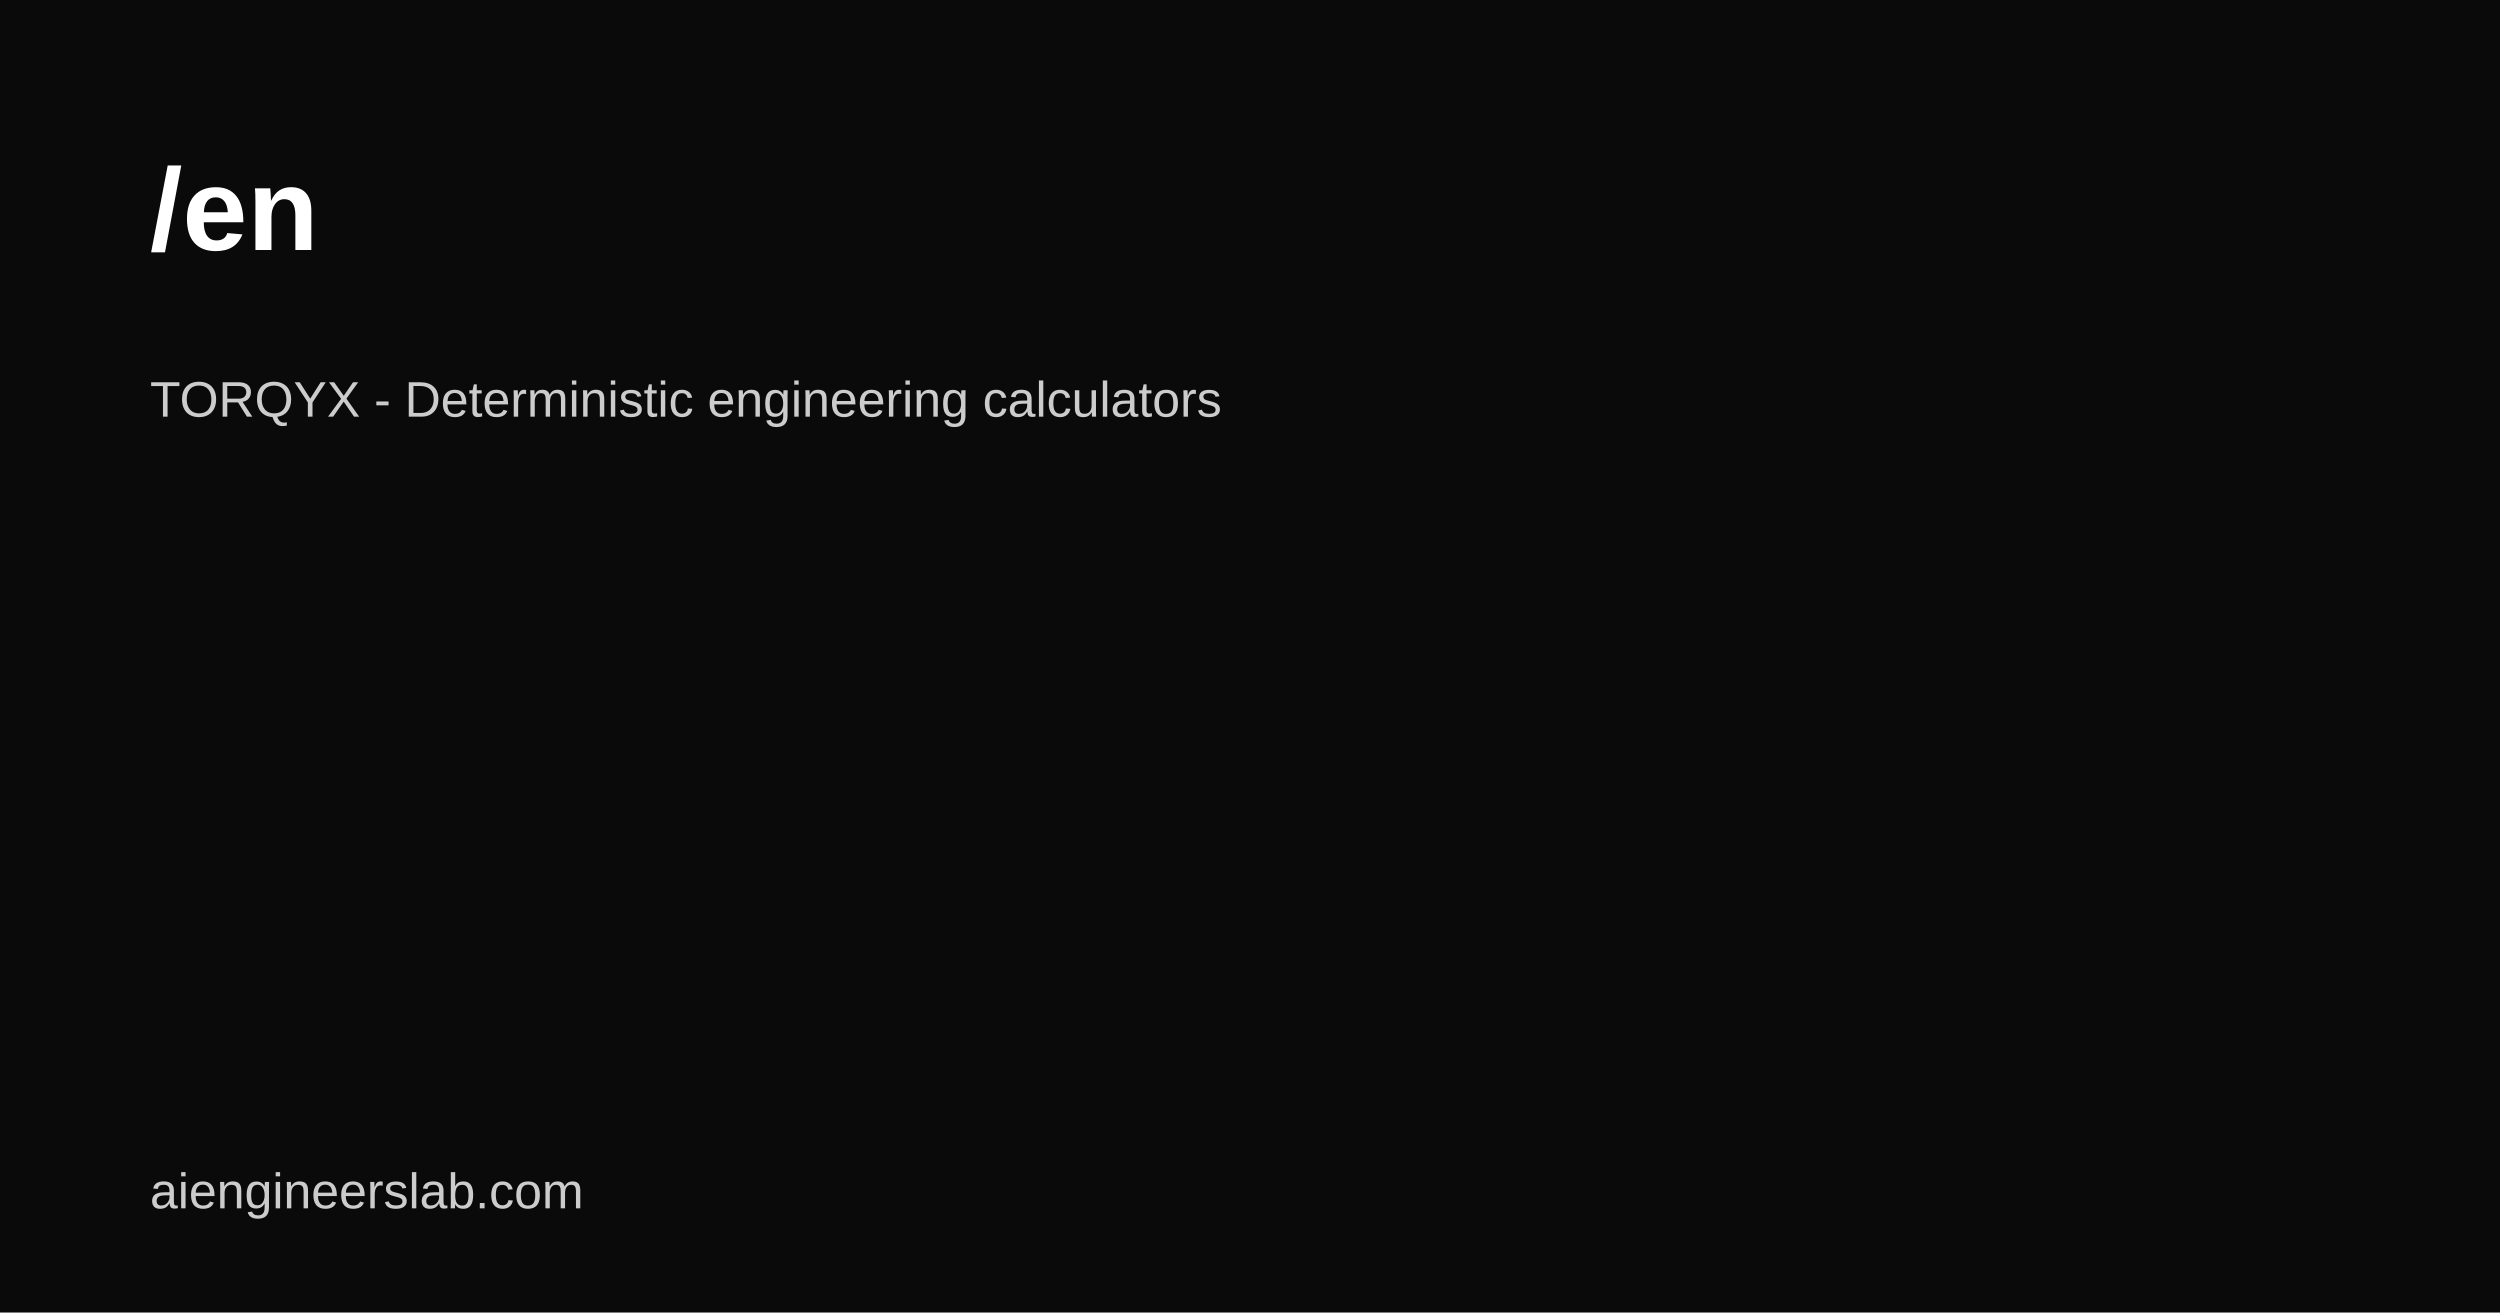
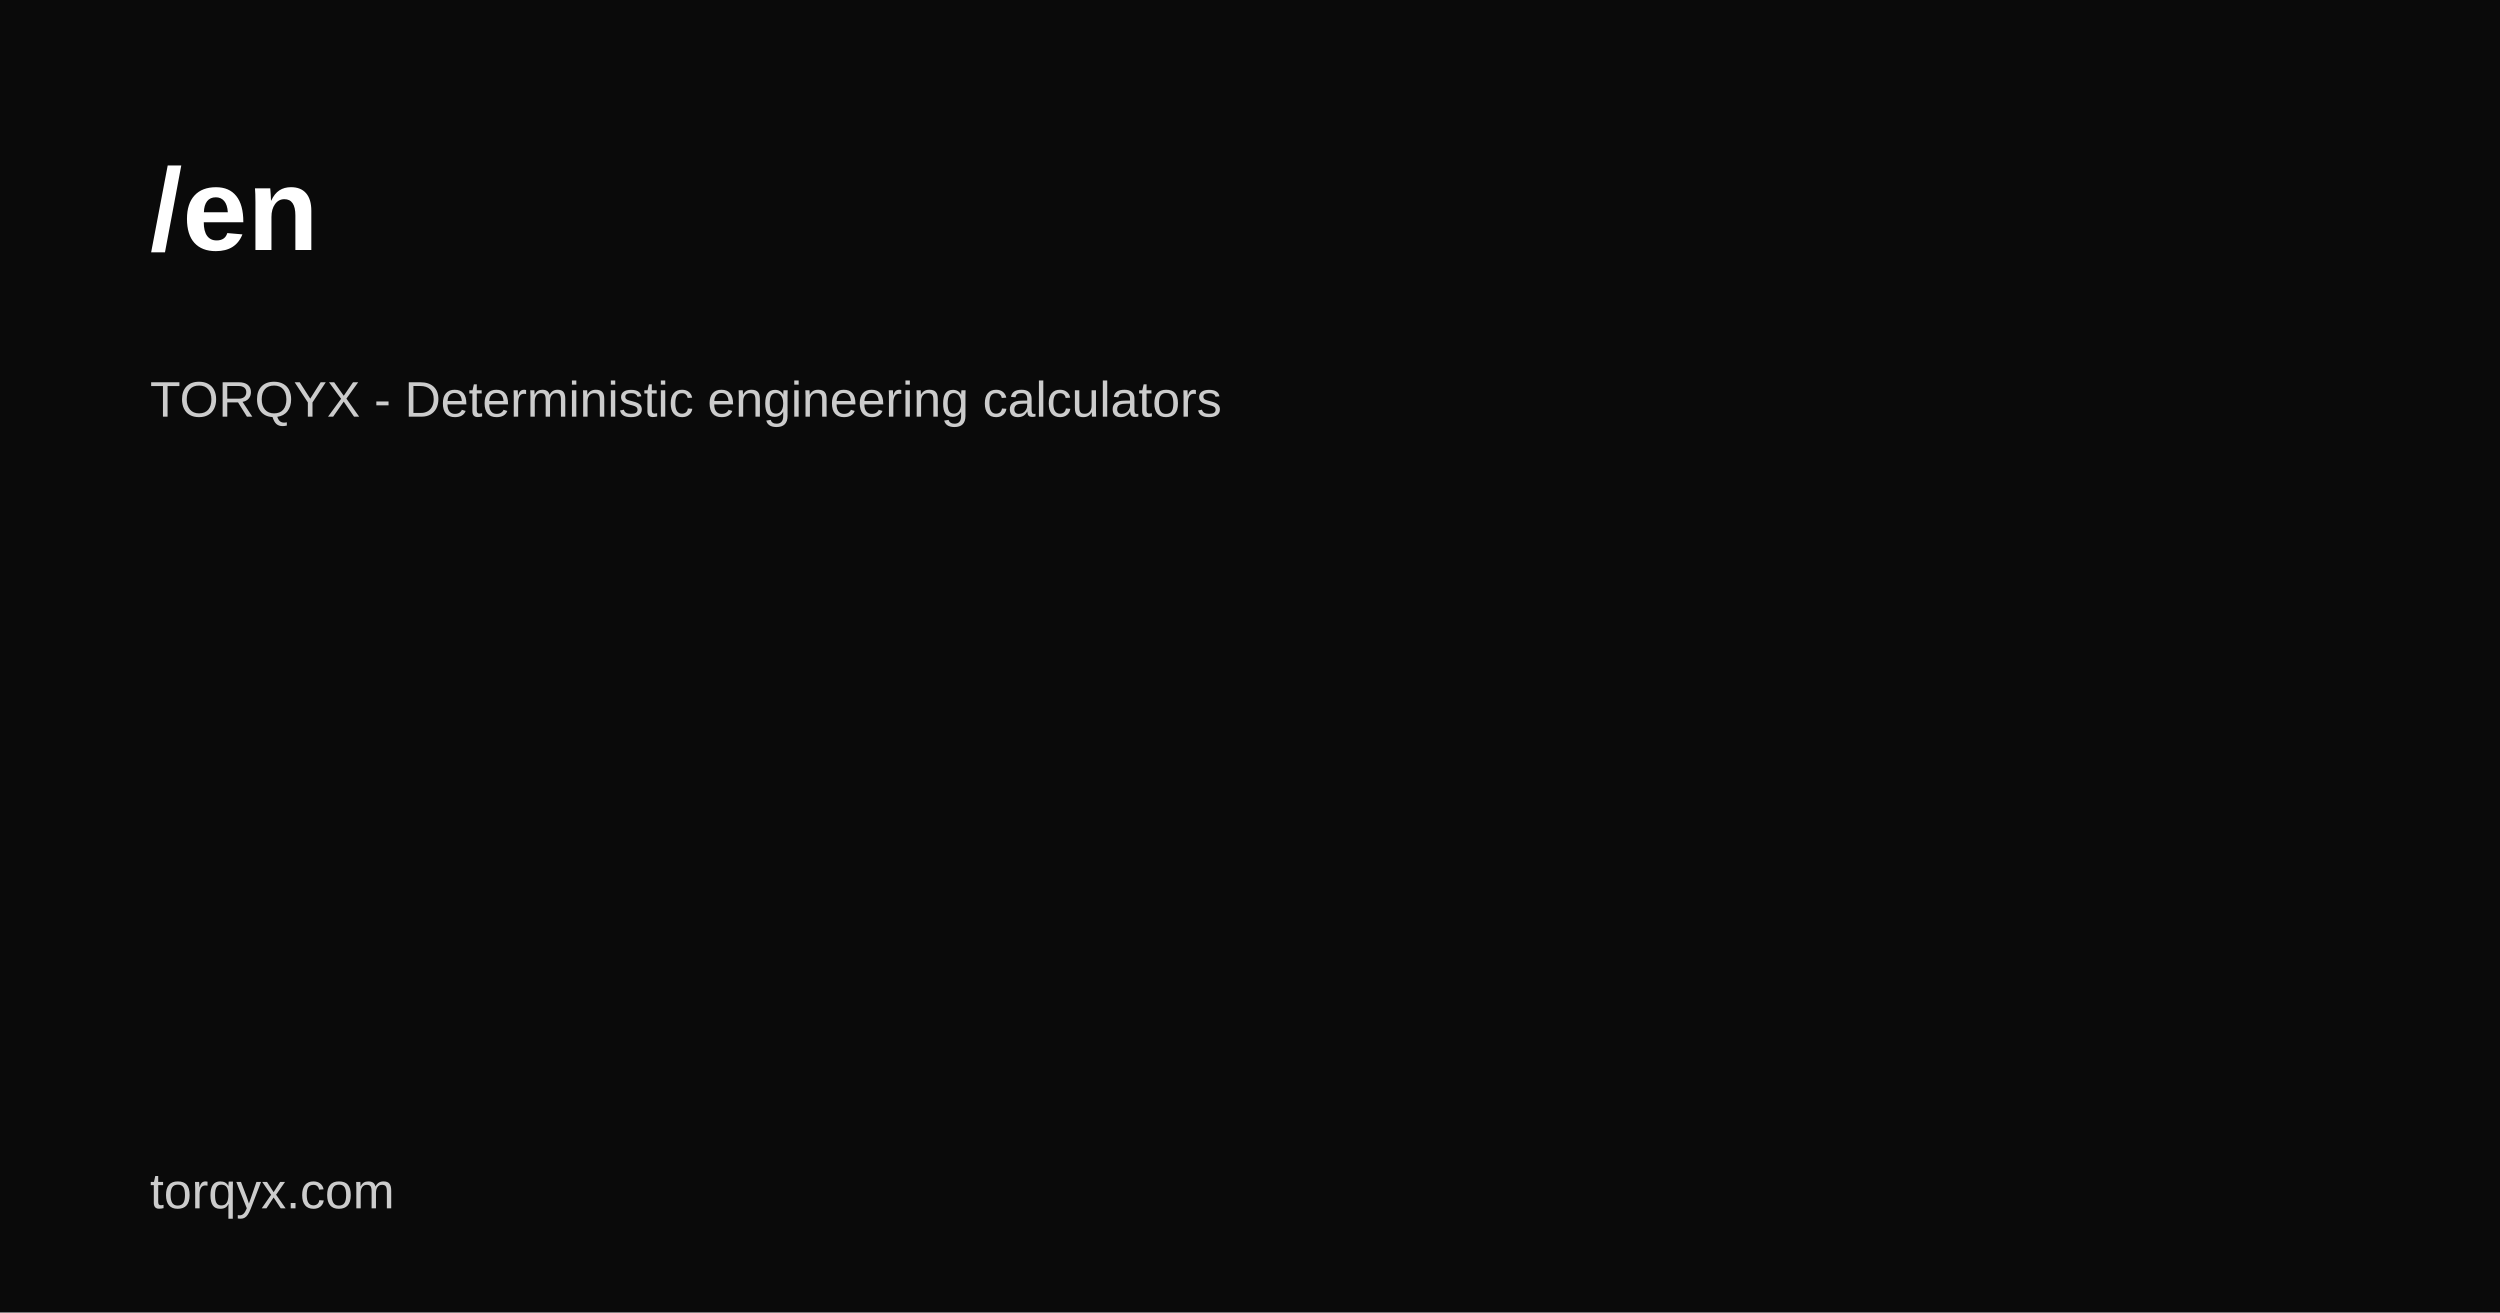
<svg xmlns="http://www.w3.org/2000/svg" width="1200" height="630">
  <rect width="100%" height="100%" fill="#0a0a0a" />
  <defs>
    <style>
      .title{font-family: Arial, sans-serif; fill:#fff; font-size:56px; font-weight:700}
      .tag{font-family: Arial, sans-serif; fill:#ccc; font-size:24px}
    </style>
  </defs>
  <g>
    <text x="72" y="120" class="title">/en</text>
    <text x="72" y="200" class="tag">TORQYX - Deterministic engineering calculators</text>
-     <text x="72" y="580" class="tag">aiengineerslab.com</text>
+     <text x="72" y="580" class="tag">torqyx.com</text>
  </g>
</svg>
